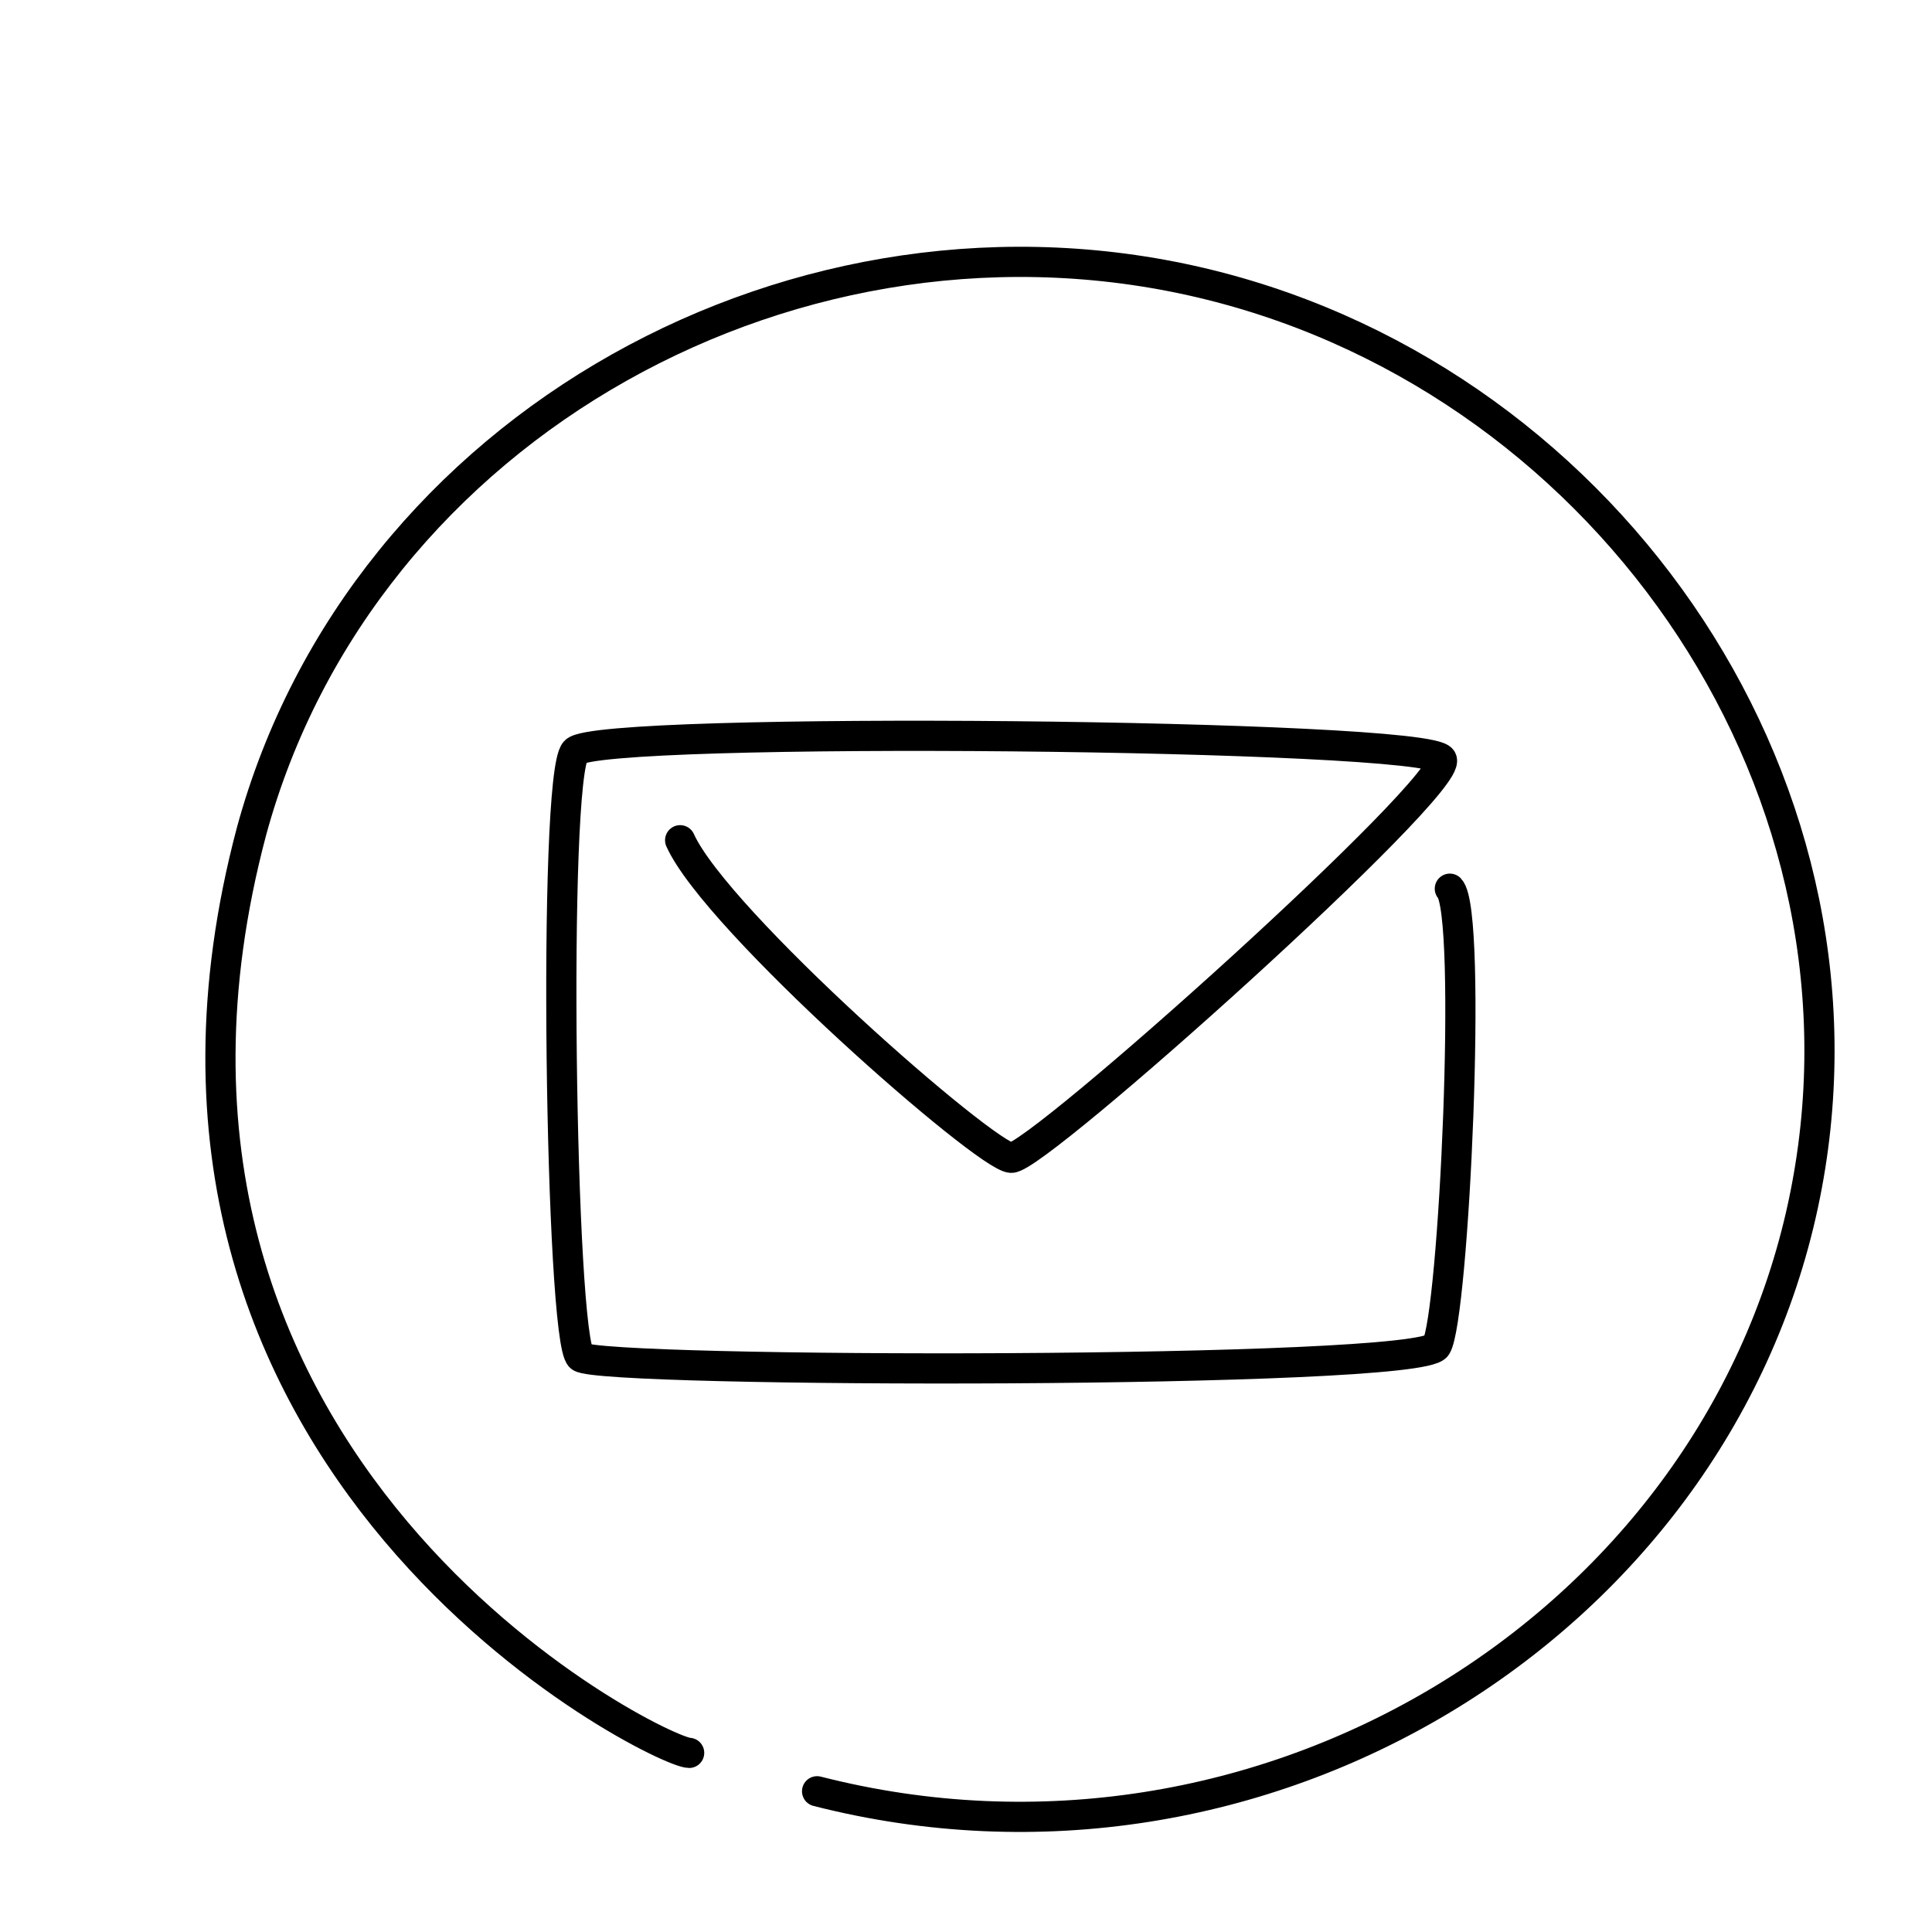
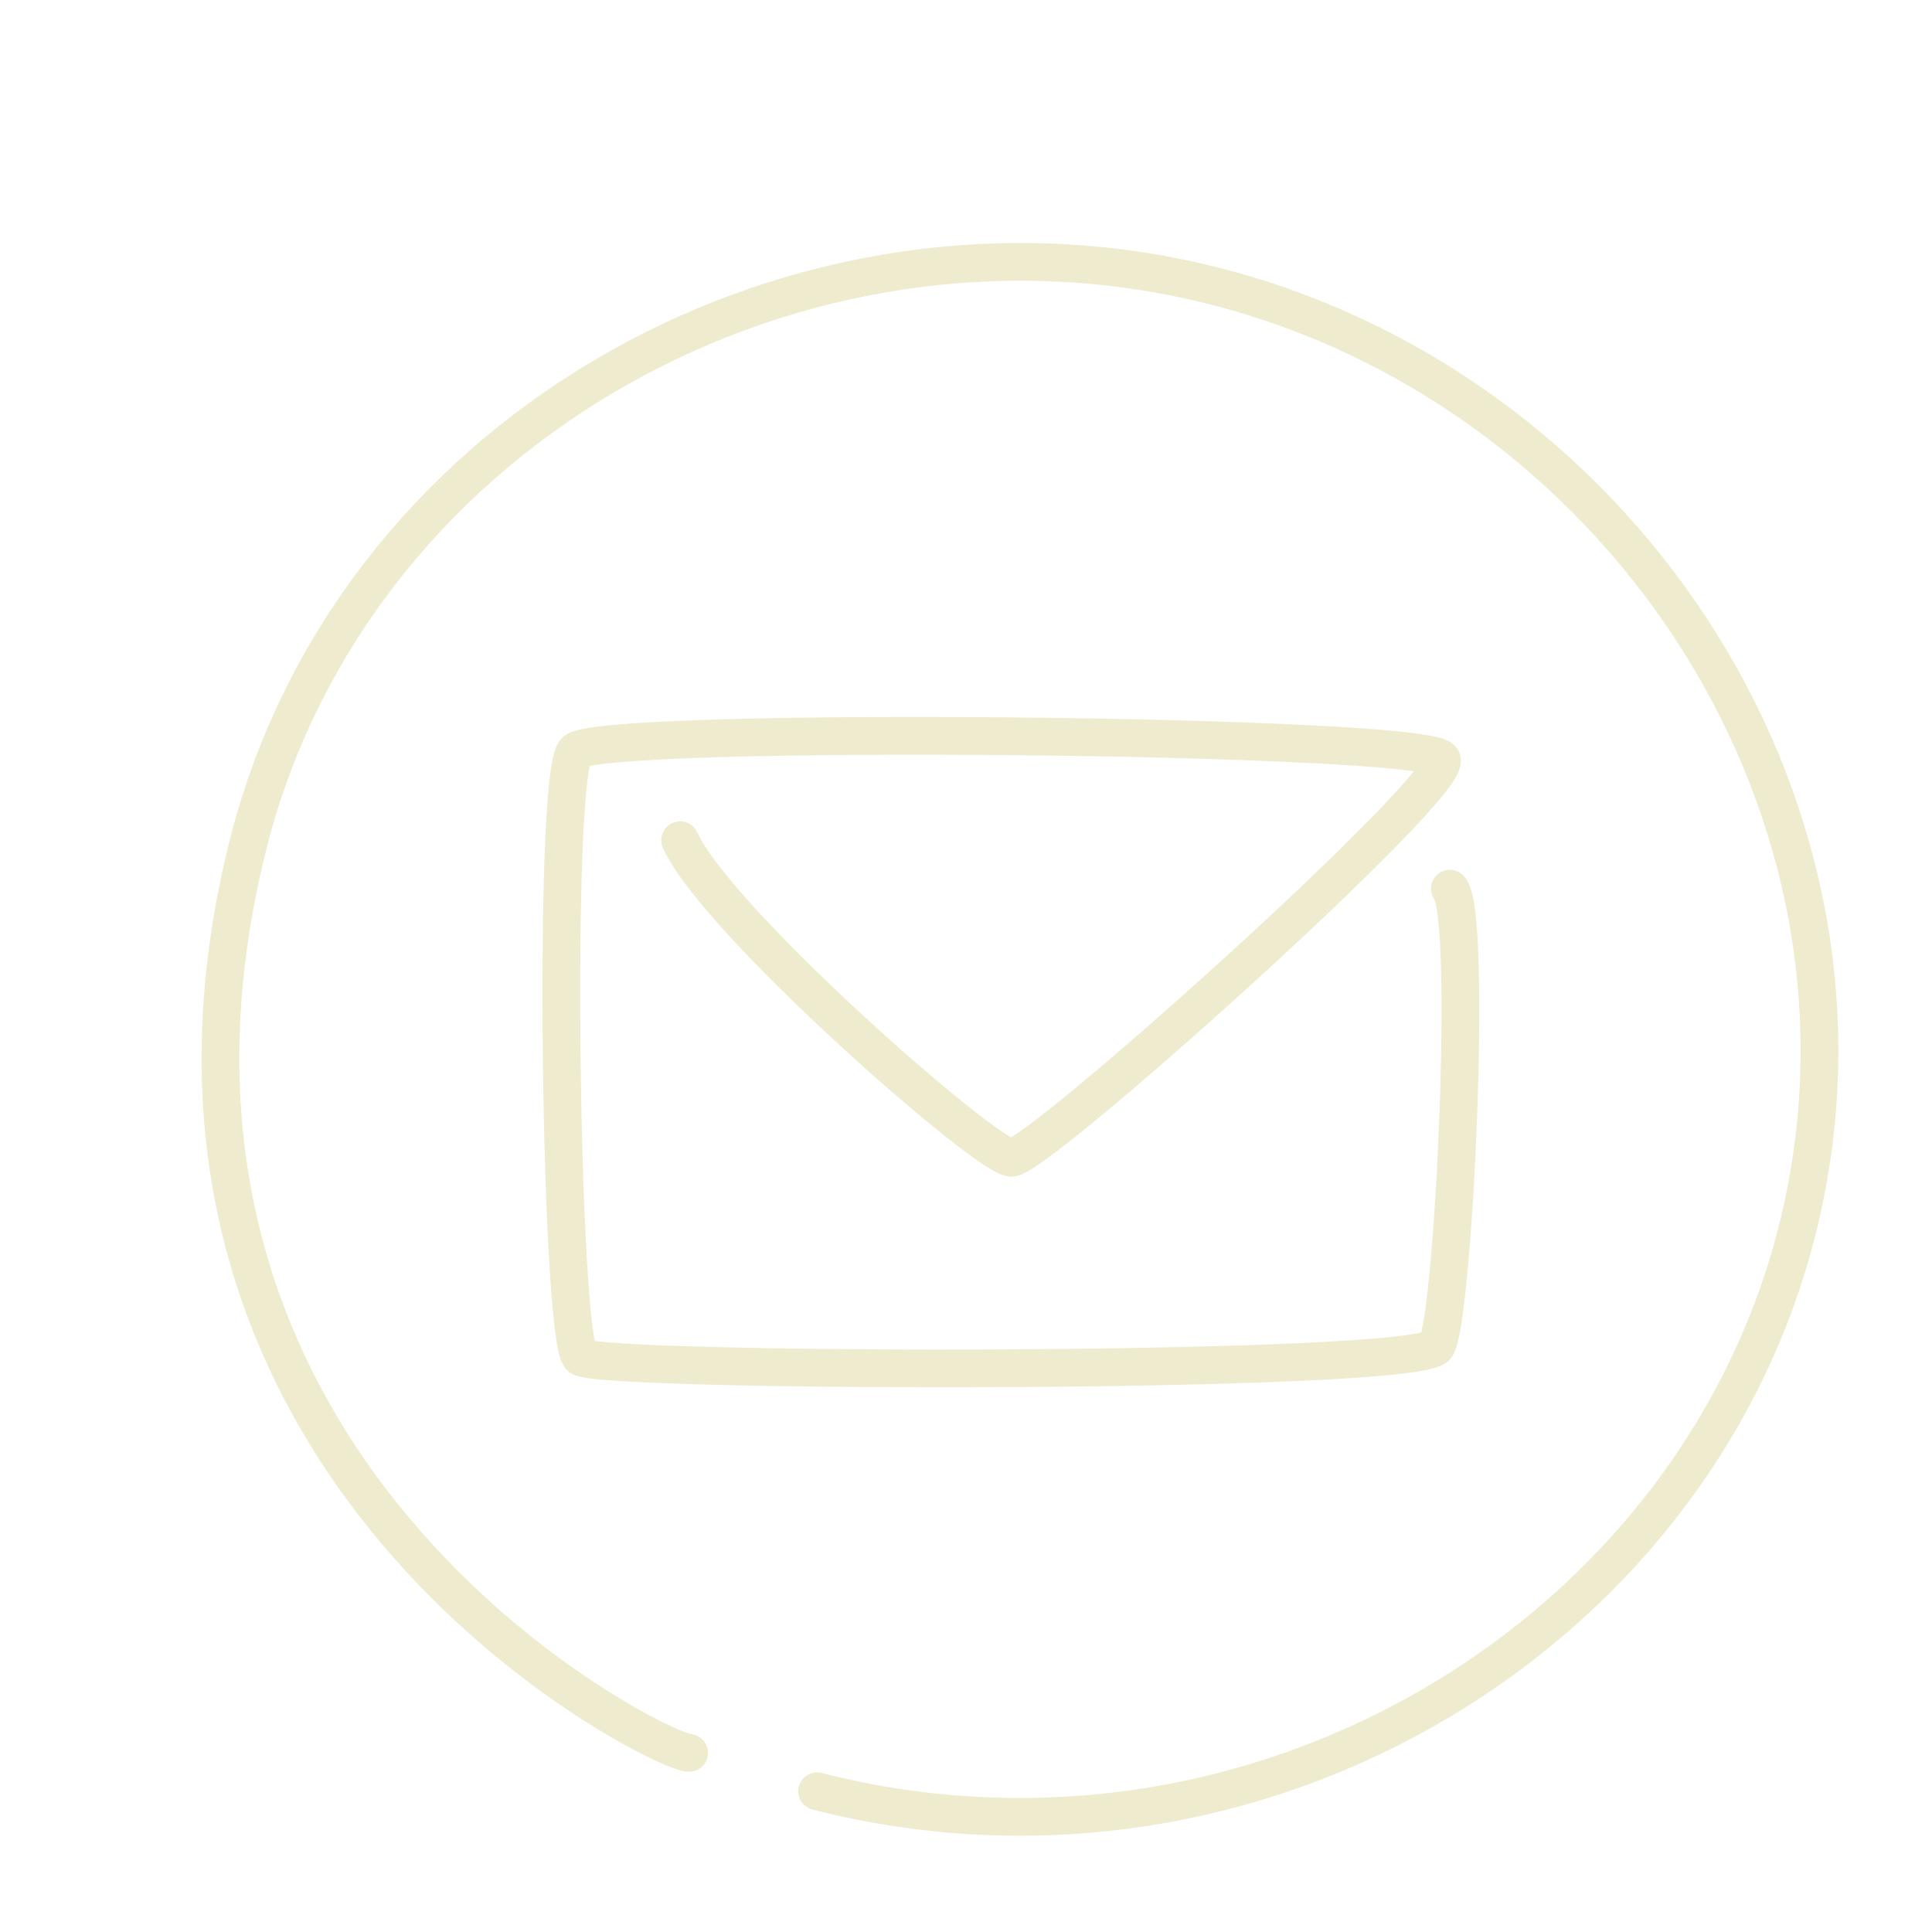
<svg xmlns="http://www.w3.org/2000/svg" width="256" height="256">
-   <path fill="none" stroke="#000" stroke-linecap="round" stroke-linejoin="round" stroke-miterlimit="10" stroke-width="4" d="M90.122 111.336c4.814 10.698 40.475 41.901 43.863 42.08s58.662-49.39 57.057-52.778-111.796-4.458-114.828-1.07c-3.031 3.388-1.962 78.097.713 80.237s111.083 2.318 113.401-1.426c2.318-3.744 4.814-57.414 1.783-60.623" />
-   <path fill="none" stroke="#000" stroke-linecap="round" stroke-linejoin="round" stroke-miterlimit="10" stroke-width="4" d="M108.268 237.352c59.036 15.089 118.653-21.832 130.648-77.676 11.711-54.524-25.236-108.671-78.551-121.912-54.05-13.424-112.363 18.419-127.044 72.412-22.447 84.527 54.151 122.097 57.994 122.09" />
+   <path fill="none" stroke="#efebce" stroke-linecap="round" stroke-linejoin="round" stroke-miterlimit="10" stroke-width="5" d="M90.122 111.336c4.814 10.698 40.475 41.901 43.863 42.08s58.662-49.39 57.057-52.778-111.796-4.458-114.828-1.07c-3.031 3.388-1.962 78.097.713 80.237s111.083 2.318 113.401-1.426c2.318-3.744 4.814-57.414 1.783-60.623" />
+   <path fill="none" stroke="#efebce" stroke-linecap="round" stroke-linejoin="round" stroke-miterlimit="10" stroke-width="5" d="M108.268 237.352c59.036 15.089 118.653-21.832 130.648-77.676 11.711-54.524-25.236-108.671-78.551-121.912-54.05-13.424-112.363 18.419-127.044 72.412-22.447 84.527 54.151 122.097 57.994 122.09" />
</svg>
